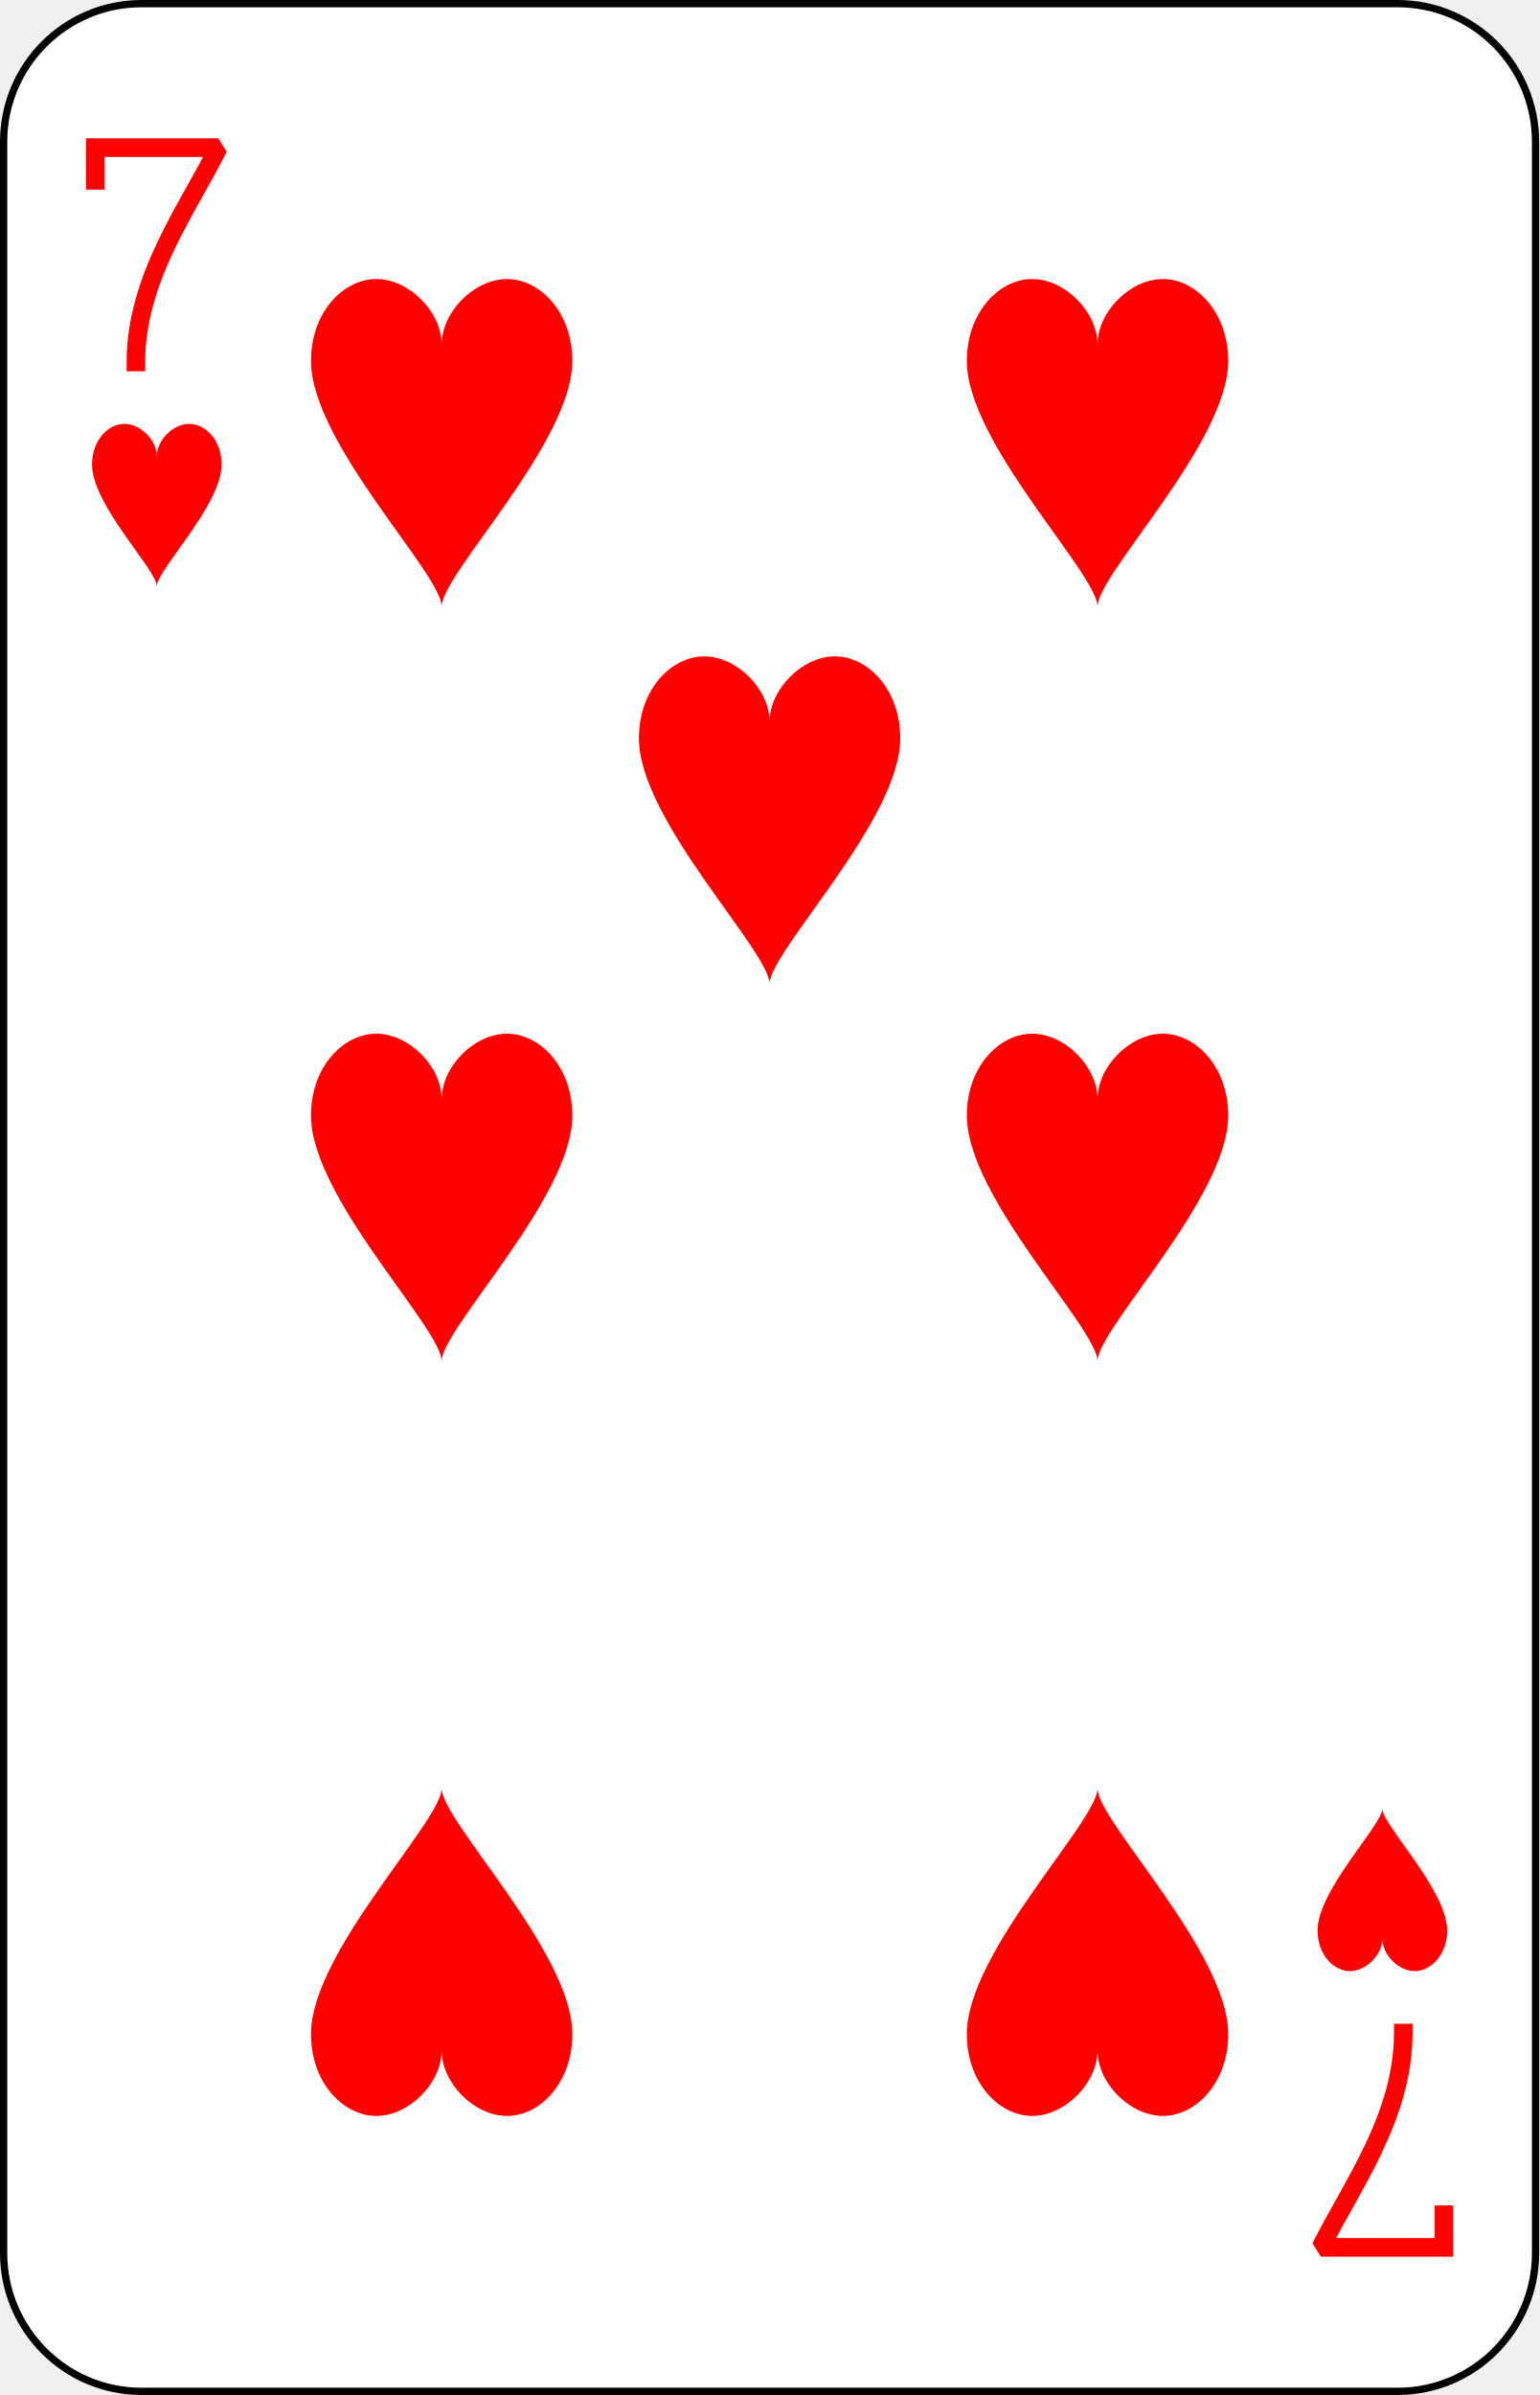
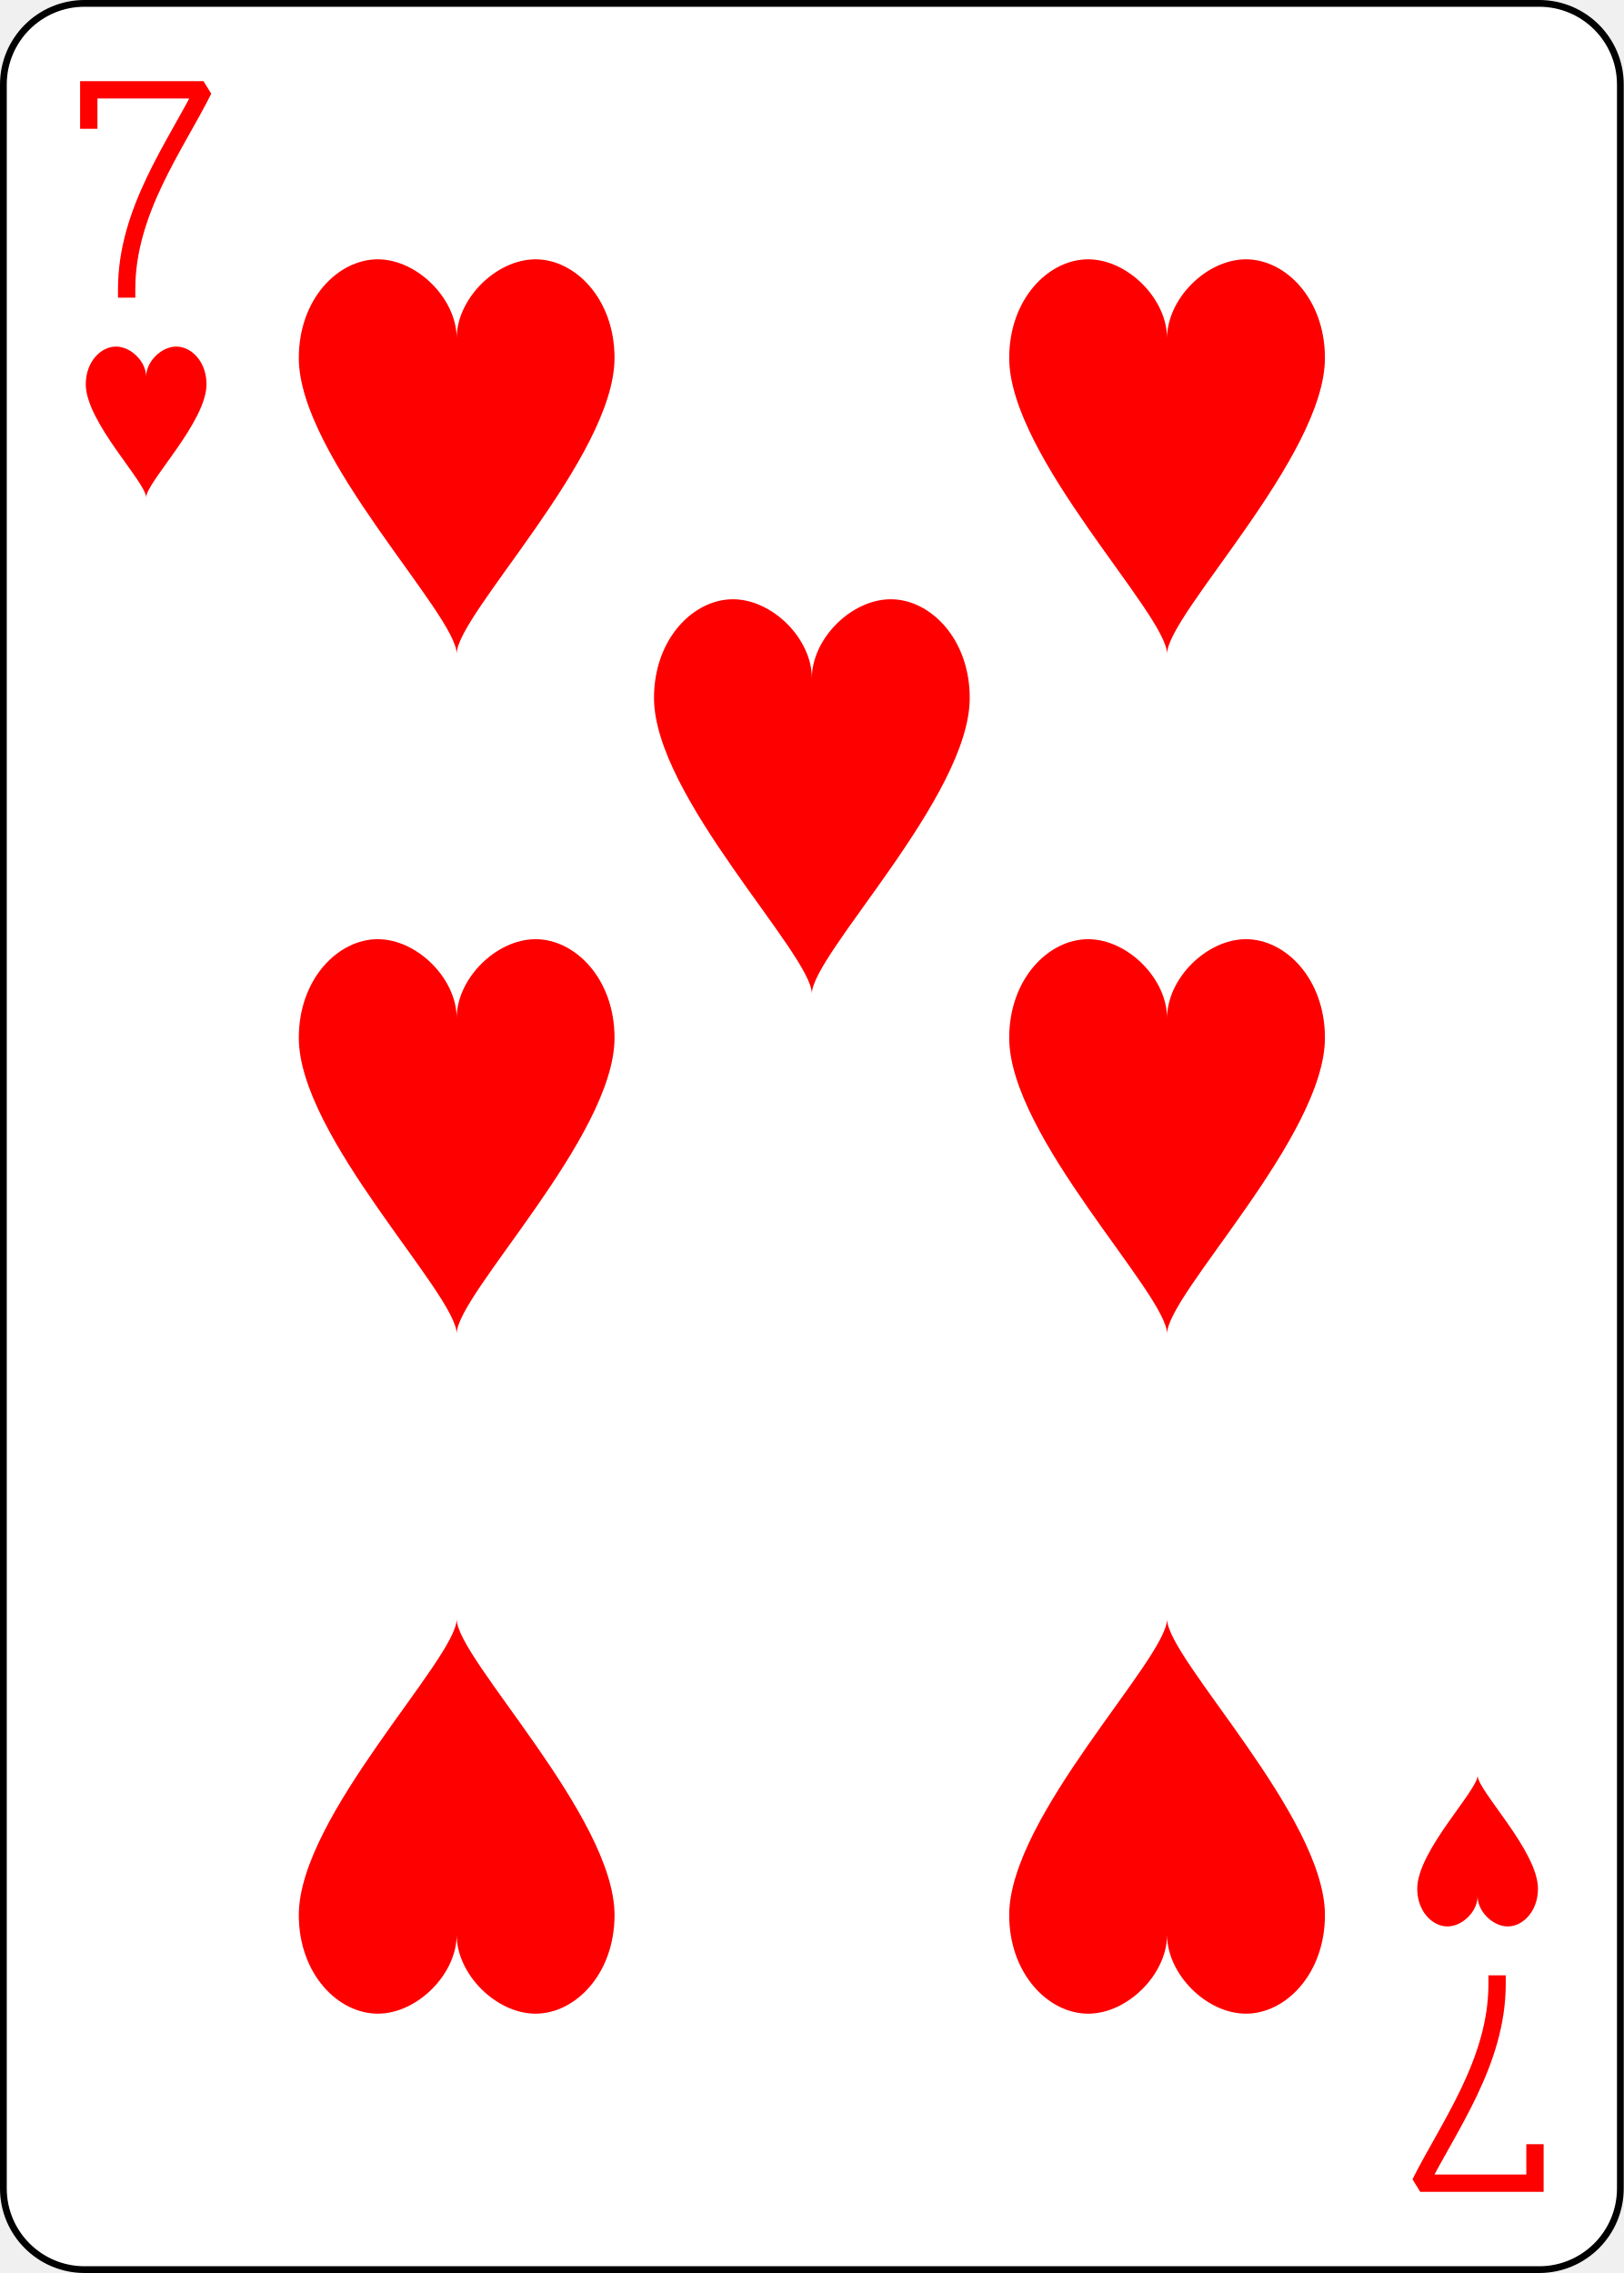
- <svg xmlns="http://www.w3.org/2000/svg" xmlns:xlink="http://www.w3.org/1999/xlink" class="card" face="7H" height="3.5in" preserveAspectRatio="none" viewBox="-106 -164.5 212 329" width="2.25in">
+ <svg xmlns="http://www.w3.org/2000/svg" xmlns:xlink="http://www.w3.org/1999/xlink" class="card" face="7H" height="3.5in" preserveAspectRatio="none" viewBox="-120 -168 240 336" width="2.5in">
  <defs>
    <symbol id="SH7" viewBox="-600 -600 1200 1200" preserveAspectRatio="xMinYMid">
      <path d="M0 -300C0 -400 100 -500 200 -500C300 -500 400 -400 400 -250C400 0 0 400 0 500C0 400 -400 0 -400 -250C-400 -400 -300 -500 -200 -500C-100 -500 0 -400 -0 -300Z" fill="red" />
    </symbol>
    <symbol id="VH7" viewBox="-500 -500 1000 1000" preserveAspectRatio="xMinYMid">
      <path d="M-265 -320L-265 -460L265 -460C135 -200 -90 100 -90 460" stroke="red" stroke-width="80" stroke-linecap="square" stroke-miterlimit="1.5" fill="none" />
    </symbol>
  </defs>
-   <rect width="211" height="328" x="-105.5" y="-164" rx="19" ry="19" fill="white" stroke="black" />
-   <use xlink:href="#VH7" height="32" width="32" x="-100.4" y="-145.5" />
-   <use xlink:href="#SH7" height="26.769" width="26.769" x="-97.784" y="-108.5" />
-   <use xlink:href="#SH7" height="54" width="54" x="-72.167" y="-130.667" />
-   <use xlink:href="#SH7" height="54" width="54" x="18.167" y="-130.667" />
-   <use xlink:href="#SH7" height="54" width="54" x="-72.167" y="-27" />
-   <use xlink:href="#SH7" height="54" width="54" x="18.167" y="-27" />
-   <use xlink:href="#SH7" height="54" width="54" x="-27" y="-78.833" />
+   <rect width="239" height="335" x="-119.5" y="-167.5" rx="12" ry="12" fill="white" stroke="black" />
+   <use xlink:href="#VH7" height="32" width="32" x="-114.4" y="-156" />
+   <use xlink:href="#SH7" height="26.769" width="26.769" x="-111.784" y="-119" />
+   <use xlink:href="#SH7" height="70" width="70" x="-87.501" y="-135.501" />
+   <use xlink:href="#SH7" height="70" width="70" x="17.501" y="-135.501" />
+   <use xlink:href="#SH7" height="70" width="70" x="-87.501" y="-35" />
+   <use xlink:href="#SH7" height="70" width="70" x="17.501" y="-35" />
+   <use xlink:href="#SH7" height="70" width="70" x="-35" y="-85.25" />
  <g transform="rotate(180)">
-     <use xlink:href="#VH7" height="32" width="32" x="-100.4" y="-145.5" />
-     <use xlink:href="#SH7" height="26.769" width="26.769" x="-97.784" y="-108.5" />
-     <use xlink:href="#SH7" height="54" width="54" x="-72.167" y="-130.667" />
-     <use xlink:href="#SH7" height="54" width="54" x="18.167" y="-130.667" />
+     <use xlink:href="#VH7" height="32" width="32" x="-114.4" y="-156" />
+     <use xlink:href="#SH7" height="26.769" width="26.769" x="-111.784" y="-119" />
+     <use xlink:href="#SH7" height="70" width="70" x="-87.501" y="-135.501" />
+     <use xlink:href="#SH7" height="70" width="70" x="17.501" y="-135.501" />
  </g>
</svg>
